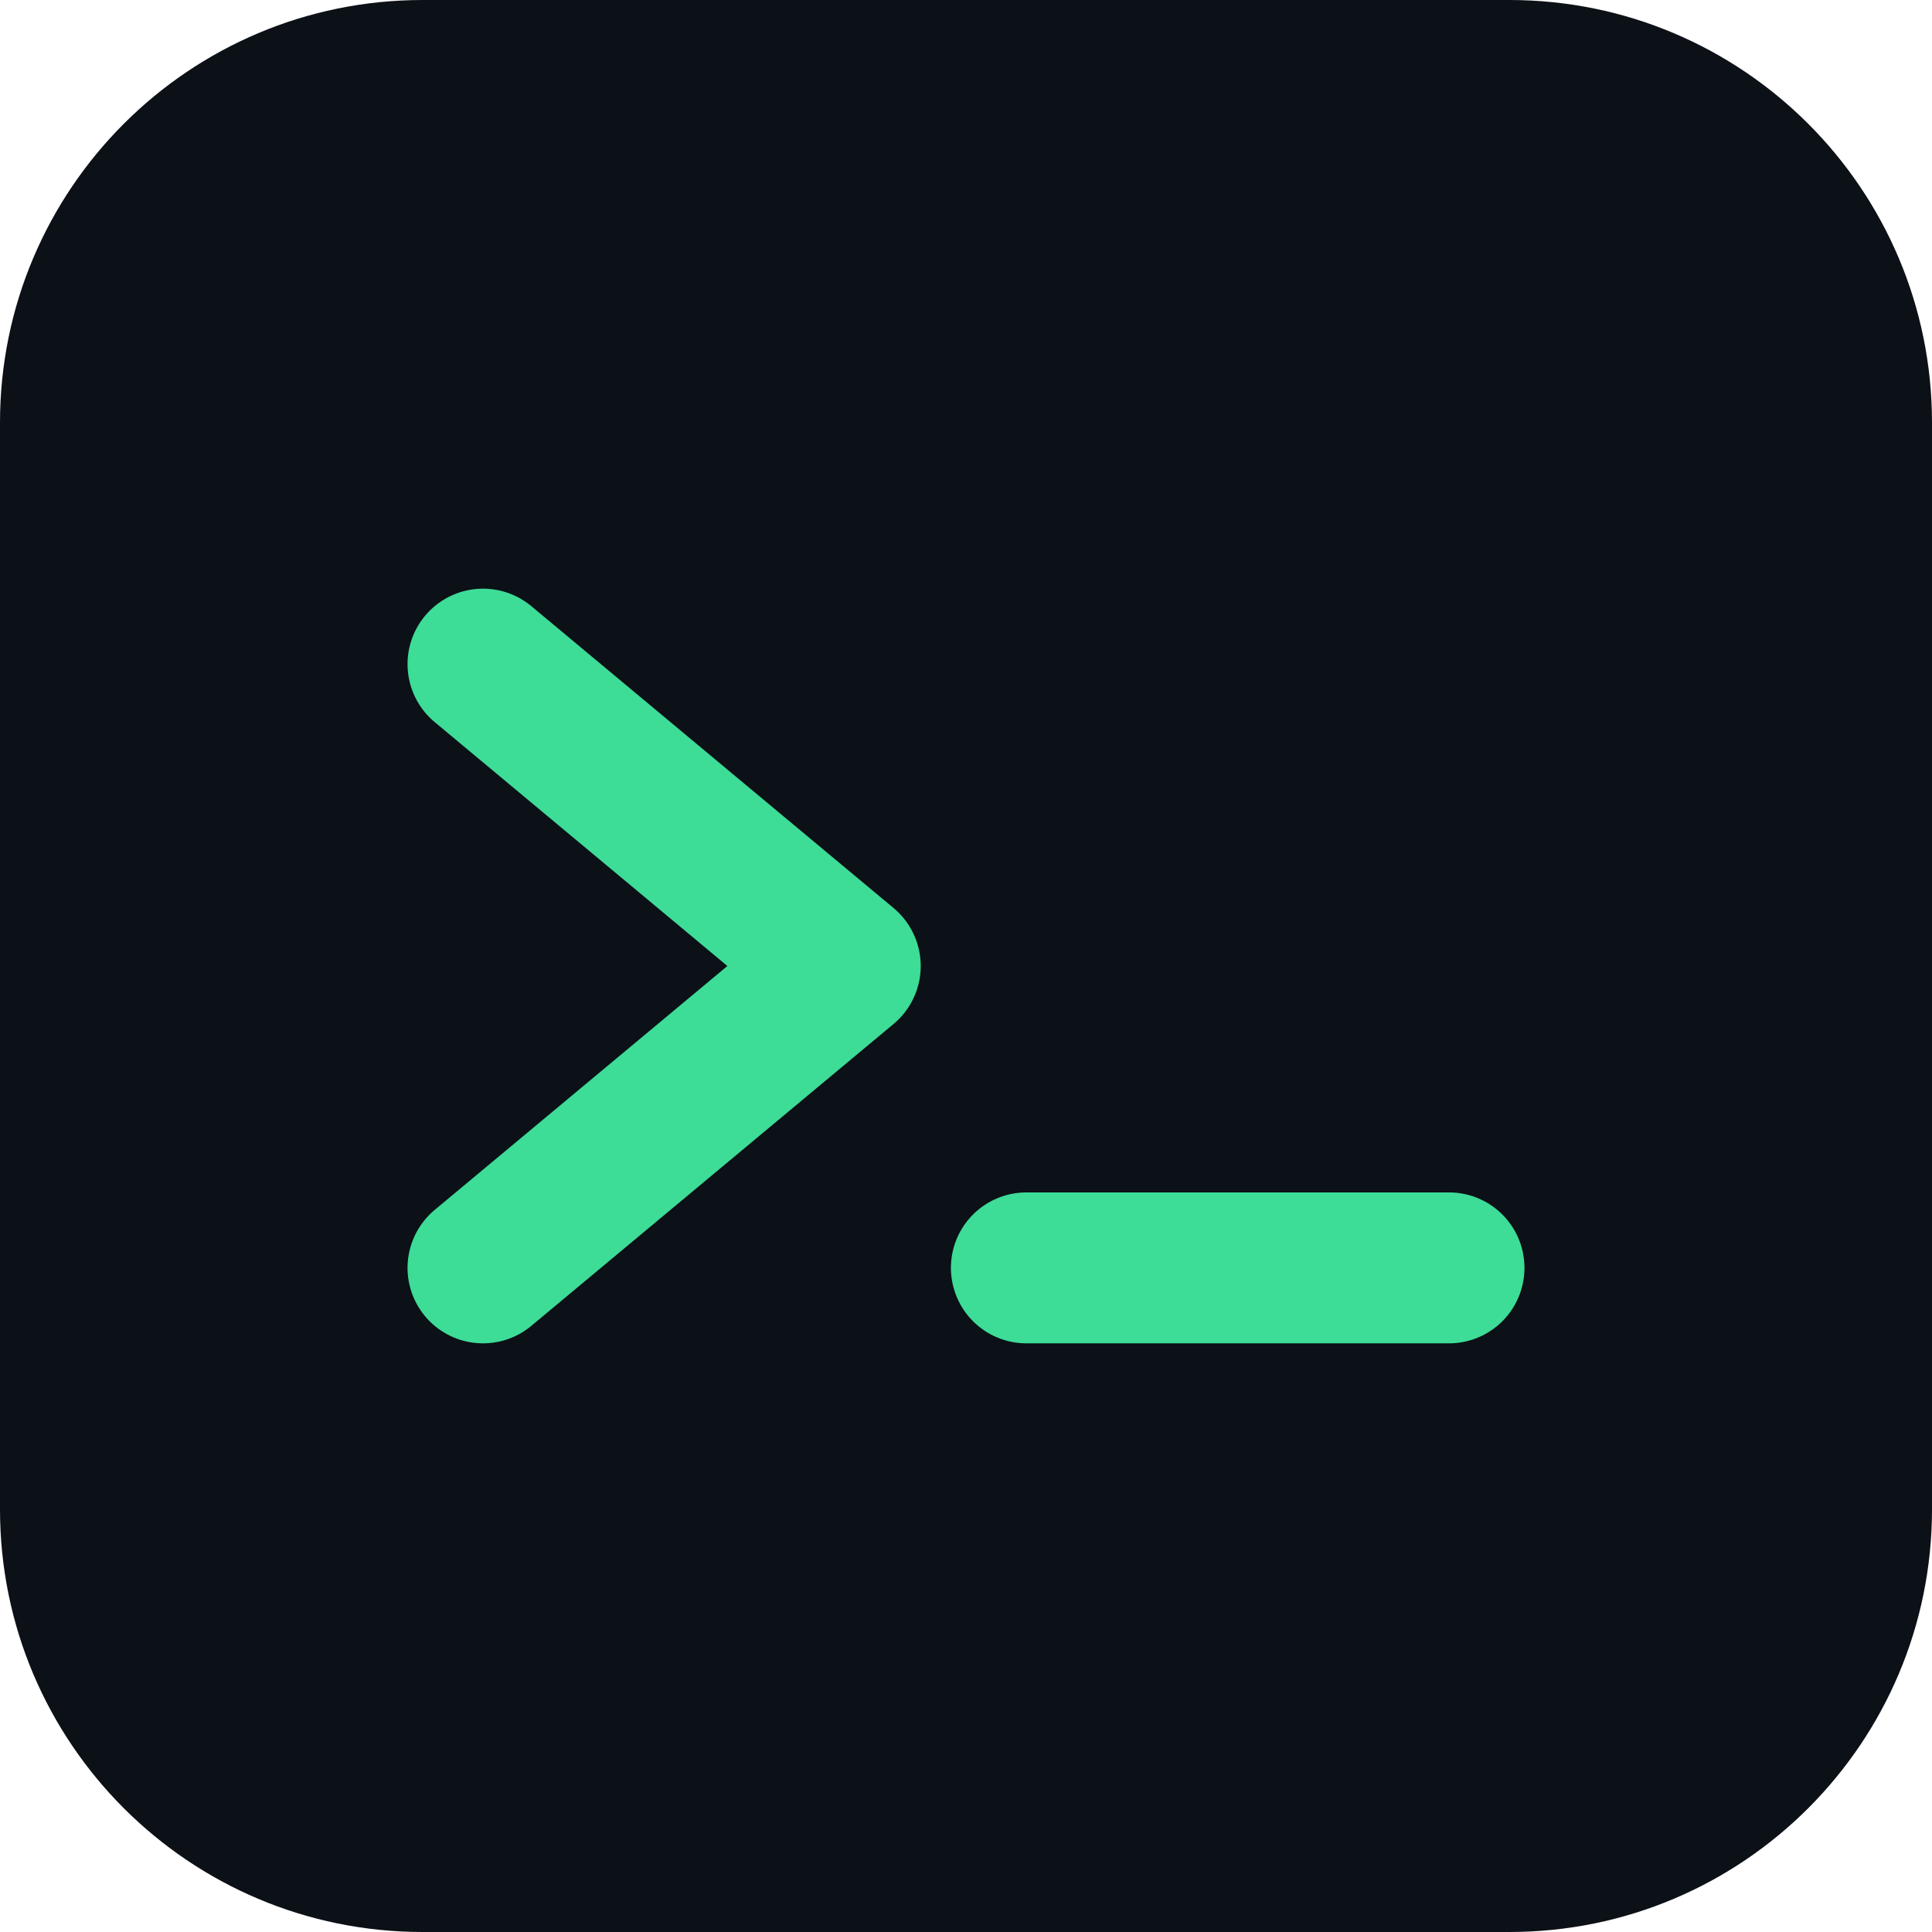
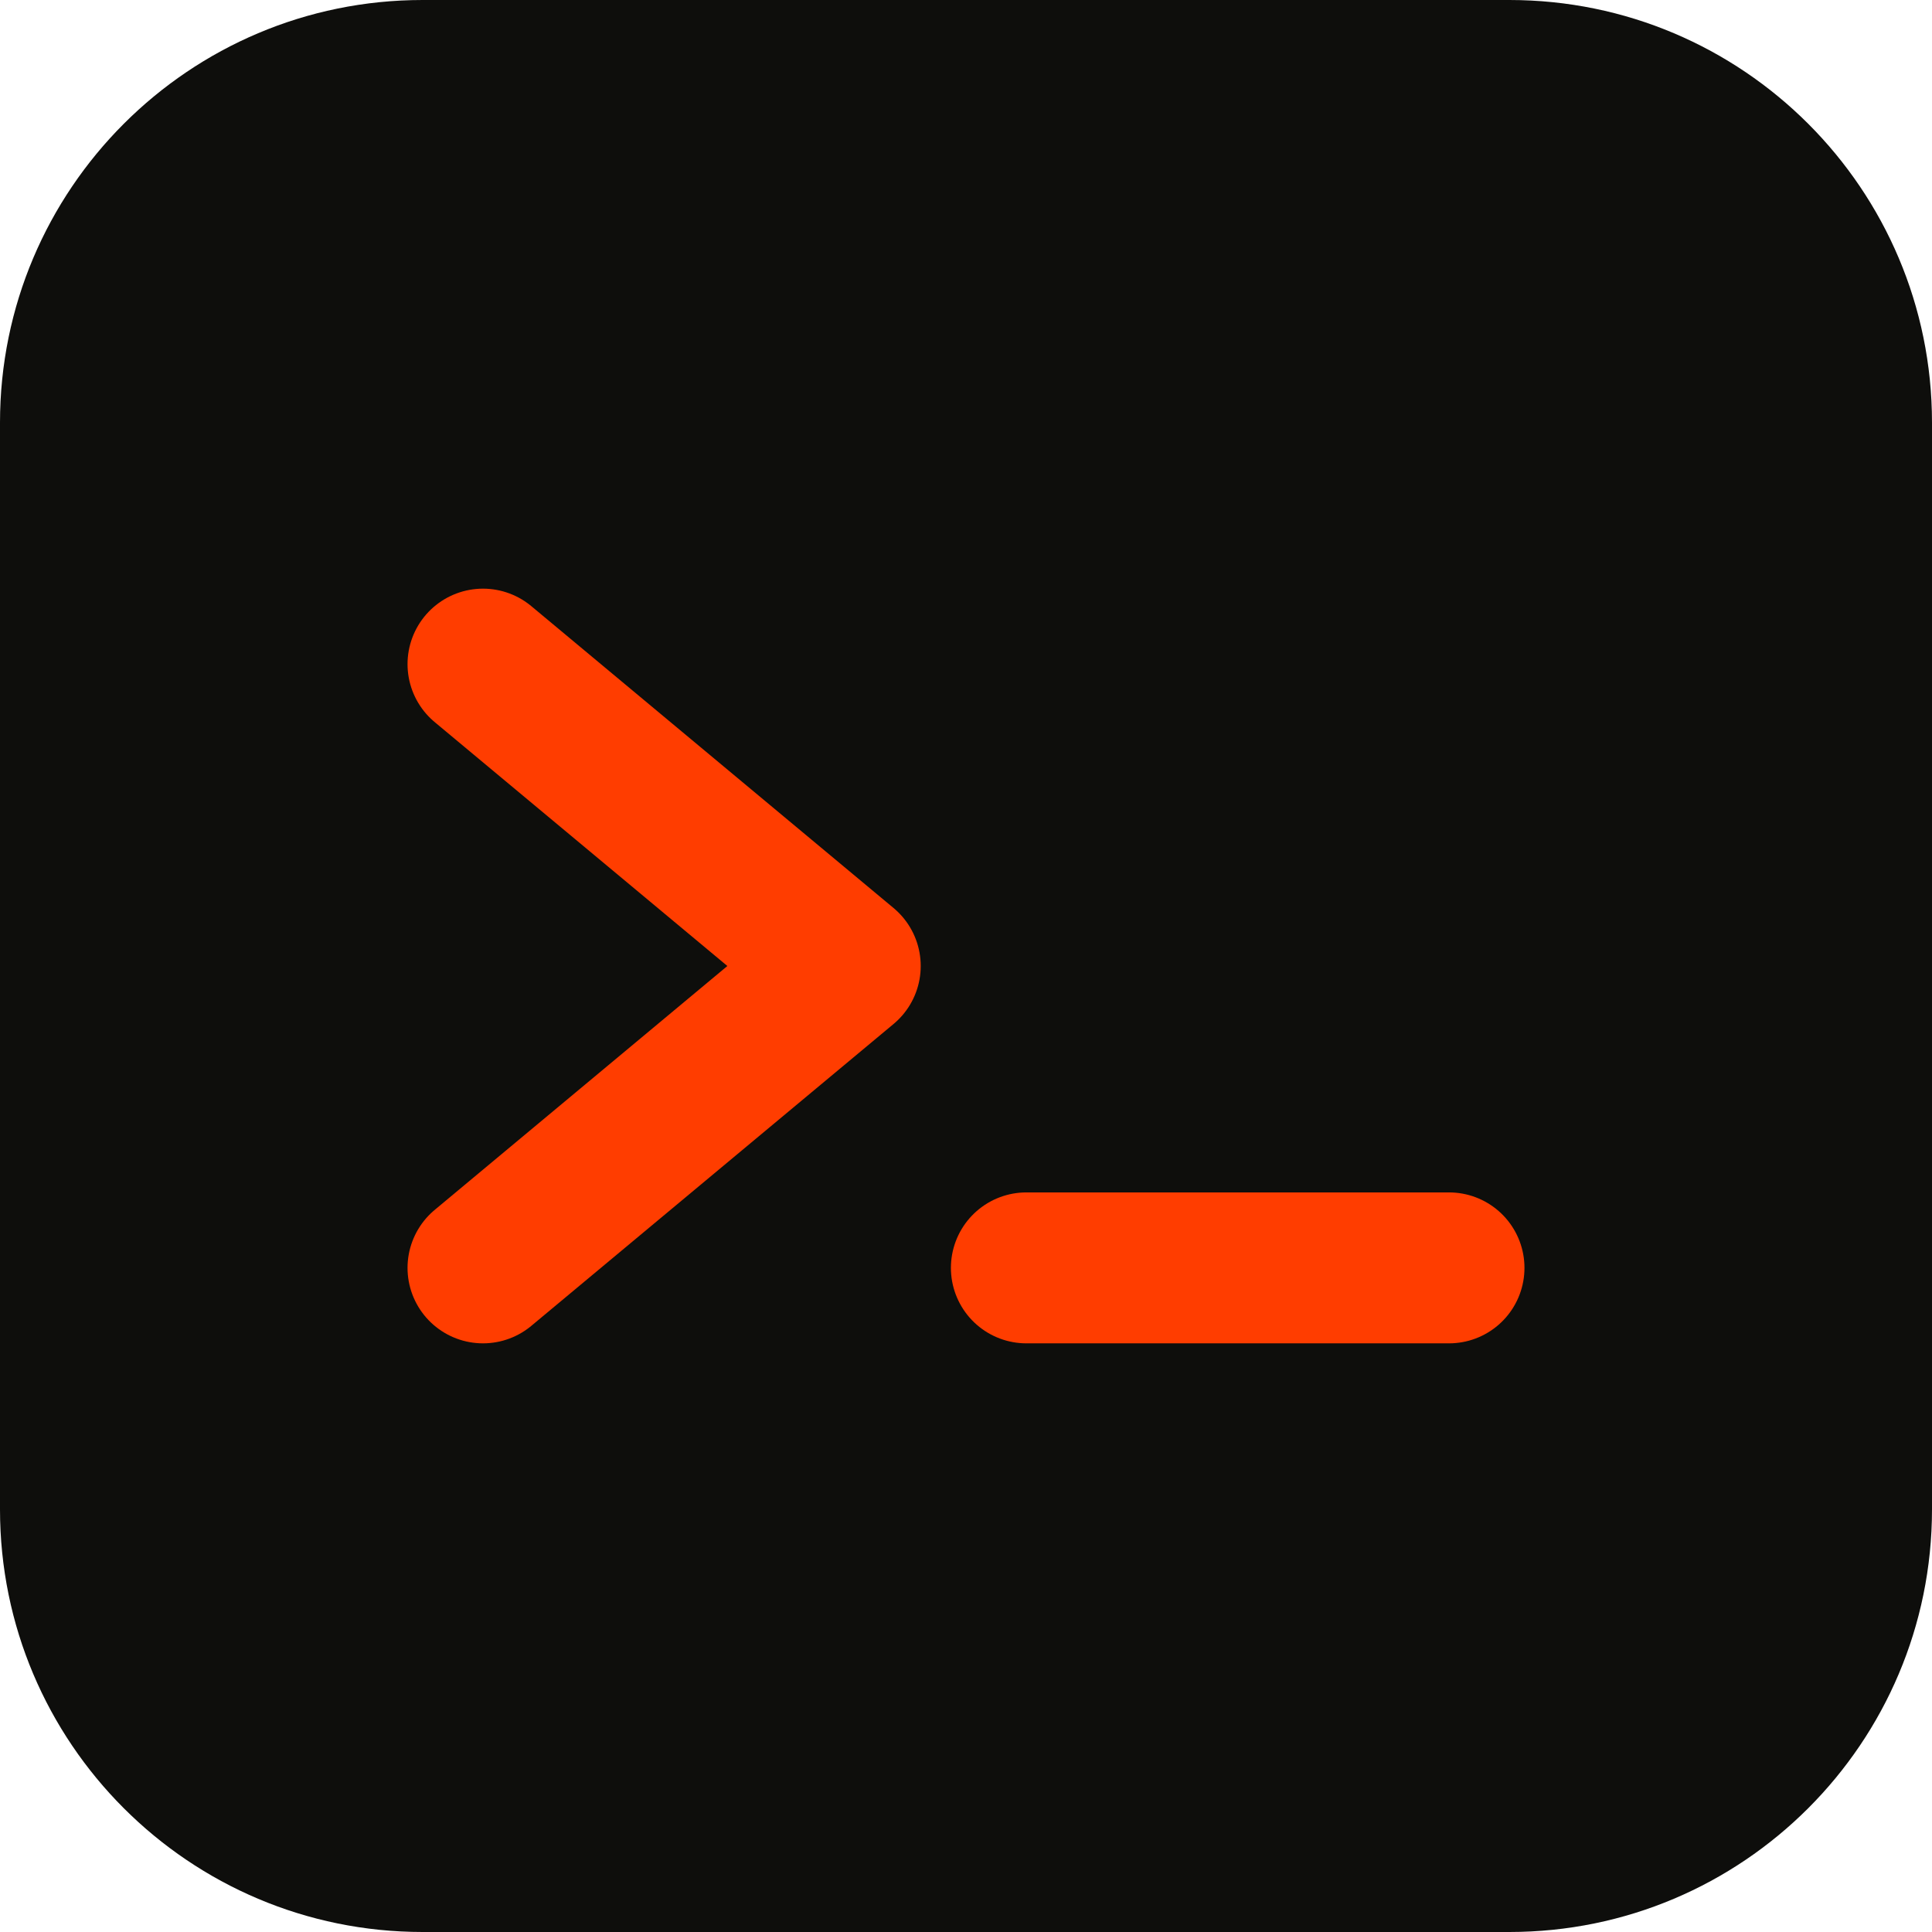
<svg xmlns="http://www.w3.org/2000/svg" viewBox="0 0 32 32">
-   <rect width="32" height="32" rx="7" fill="#0c1017" />
-   <path d="M8 11l6 5-6 5" stroke="#3ddc97" stroke-width="2.5" fill="none" stroke-linecap="round" stroke-linejoin="round" />
-   <line x1="17" y1="21" x2="24" y2="21" stroke="#3ddc97" stroke-width="2.5" stroke-linecap="round" />
+   <rect width="32" height="32" rx="7" fill="#0E0E0C" />
+   <path d="M8 11l6 5-6 5" stroke="#FF3D00" stroke-width="2.5" fill="none" stroke-linecap="round" stroke-linejoin="round" />
+   <line x1="17" y1="21" x2="24" y2="21" stroke="#FF3D00" stroke-width="2.5" stroke-linecap="round" />
</svg>
